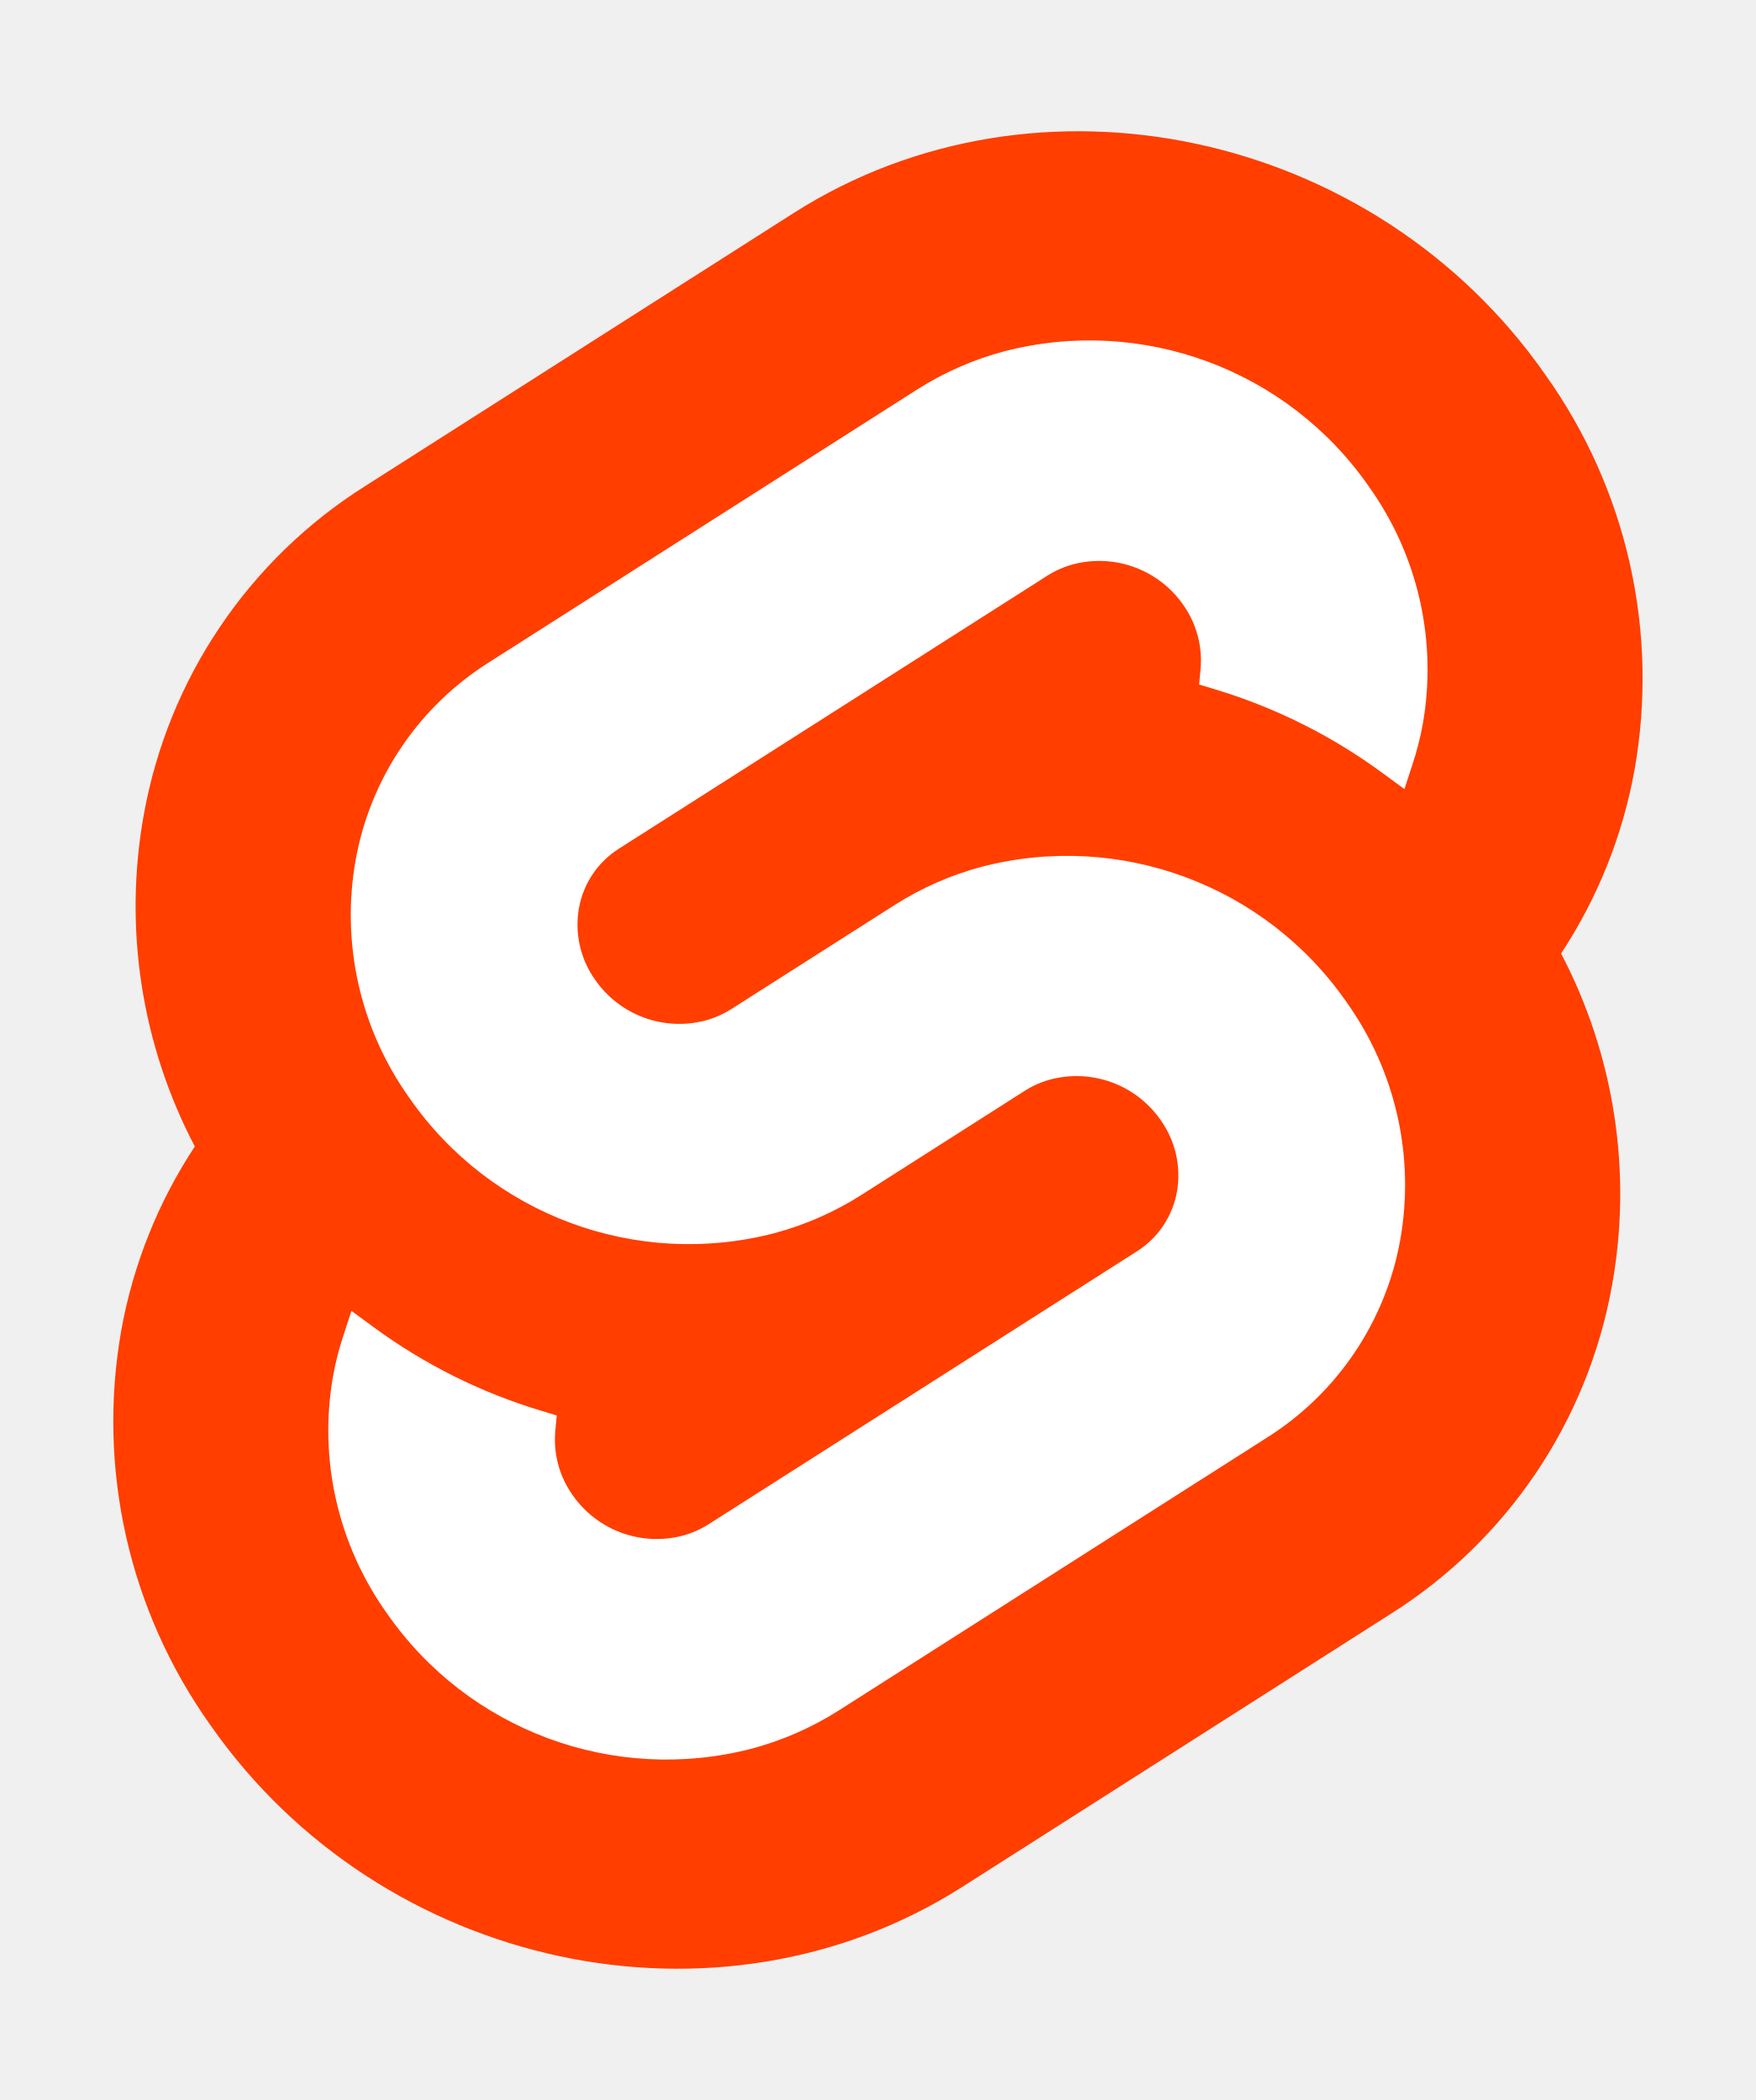
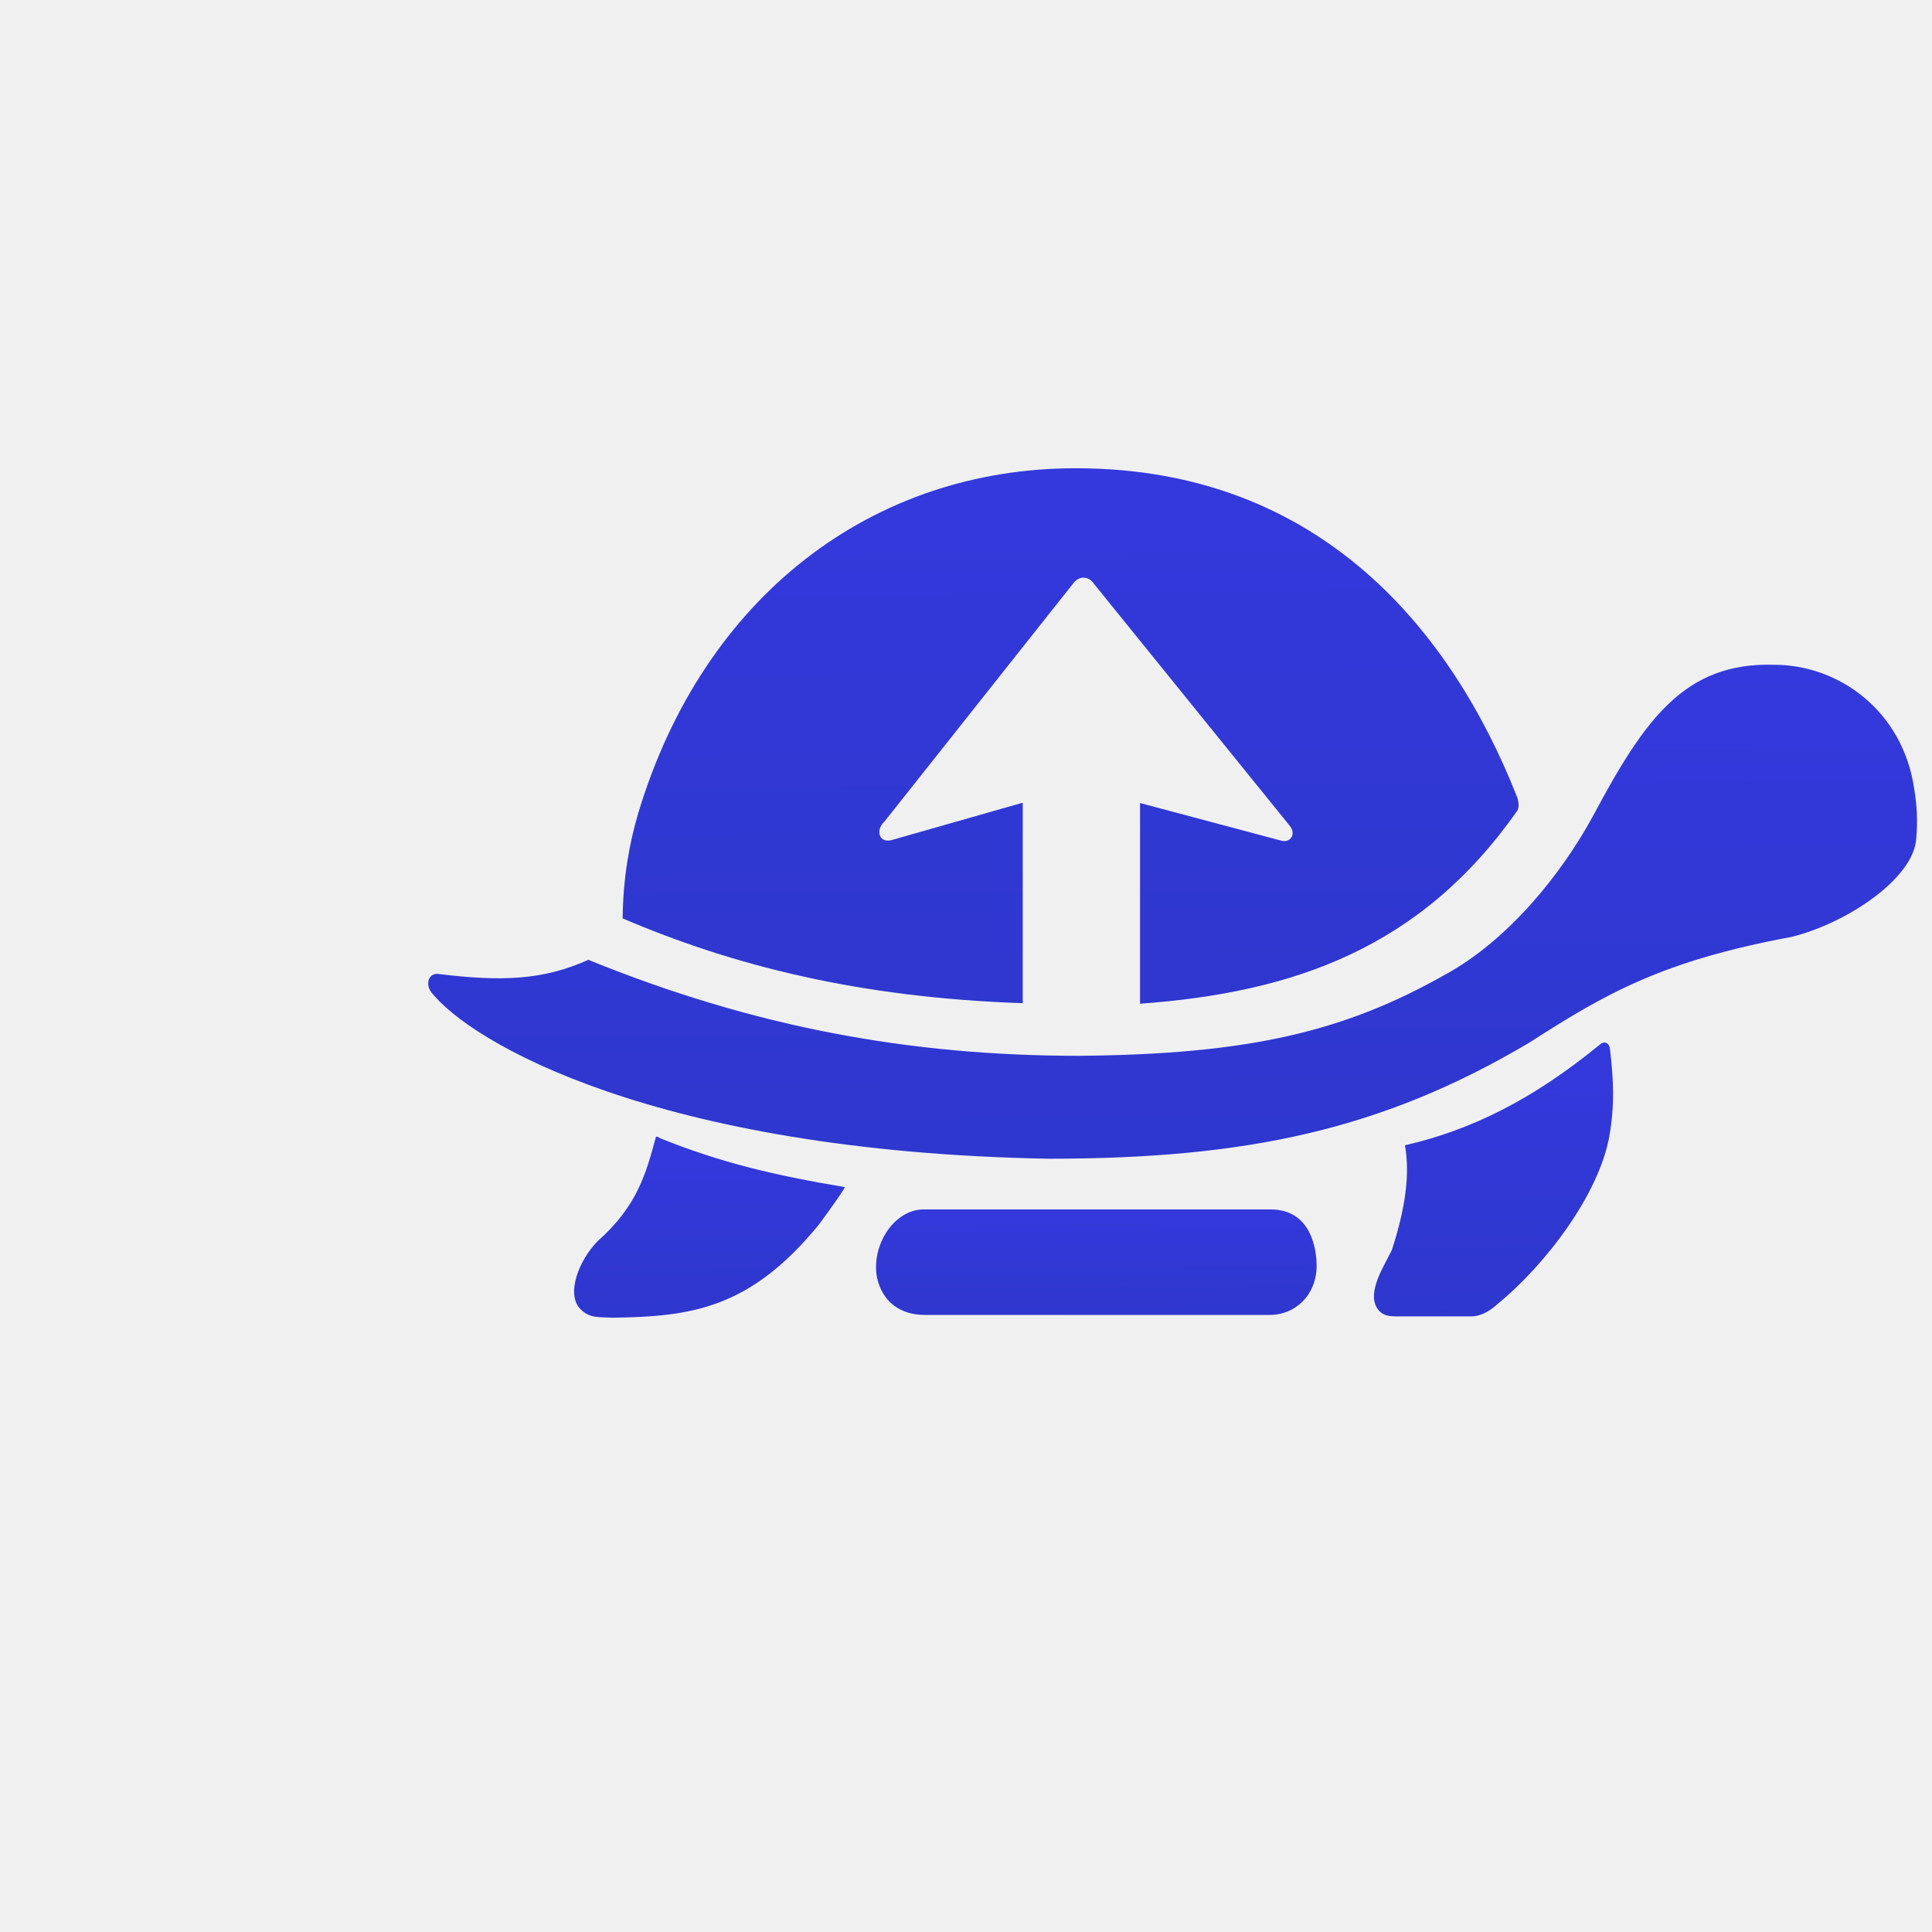
- <svg xmlns="http://www.w3.org/2000/svg" width="107" height="128" viewBox="0 0 107 128">
-   <path d="M94.157 22.819c-10.4-14.885-30.94-19.297-45.792-9.835L22.282 29.608A29.92 29.92 0 0 0 8.764 49.65a31.5 31.5 0 0 0 3.108 20.231 30 30 0 0 0-4.477 11.183 31.9 31.9 0 0 0 5.448 24.116c10.402 14.887 30.942 19.297 45.791 9.835l26.083-16.624A29.92 29.92 0 0 0 98.235 78.35a31.53 31.53 0 0 0-3.105-20.232 30 30 0 0 0 4.474-11.182 31.88 31.88 0 0 0-5.447-24.116" style="fill:#ff3e00" />
-   <path d="M45.817 106.582a20.72 20.72 0 0 1-22.237-8.243 19.17 19.17 0 0 1-3.277-14.503 18 18 0 0 1 .624-2.435l.49-1.498 1.337.981a33.6 33.6 0 0 0 10.203 5.098l.97.294-.09.968a5.85 5.85 0 0 0 1.052 3.878 6.24 6.24 0 0 0 6.695 2.485 5.8 5.8 0 0 0 1.603-.704L69.27 76.28a5.43 5.43 0 0 0 2.45-3.631 5.8 5.8 0 0 0-.987-4.371 6.24 6.24 0 0 0-6.698-2.487 5.7 5.7 0 0 0-1.6.704l-9.953 6.345a19 19 0 0 1-5.296 2.326 20.72 20.72 0 0 1-22.237-8.243 19.17 19.17 0 0 1-3.277-14.502 17.99 17.99 0 0 1 8.13-12.052l26.081-16.623a19 19 0 0 1 5.3-2.329 20.72 20.72 0 0 1 22.237 8.243 19.17 19.17 0 0 1 3.277 14.503 18 18 0 0 1-.624 2.435l-.49 1.498-1.337-.98a33.6 33.6 0 0 0-10.203-5.1l-.97-.294.09-.968a5.86 5.86 0 0 0-1.052-3.878 6.24 6.24 0 0 0-6.696-2.485 5.8 5.8 0 0 0-1.602.704L37.73 51.72a5.42 5.42 0 0 0-2.449 3.63 5.79 5.79 0 0 0 .986 4.372 6.24 6.24 0 0 0 6.698 2.486 5.8 5.8 0 0 0 1.602-.704l9.952-6.342a19 19 0 0 1 5.295-2.328 20.72 20.72 0 0 1 22.237 8.242 19.17 19.17 0 0 1 3.277 14.503 18 18 0 0 1-8.13 12.053l-26.081 16.622a19 19 0 0 1-5.3 2.328" style="fill:#fff" />
+ <svg xmlns="http://www.w3.org/2000/svg" width="250" height="250" fill="none" viewBox="0 0 250 250">
+   <path d="m139.2 60.59c-26.26 0-48.11 16.46-56.6 44.59-1.16 3.9-1.98 8.48-2.03 13.66 14.19 6.07 30.5 10.25 51.77 10.97v-25.94l-16.6 4.73c-2.07 0.78-2.48-1.25-1.3-2.28l24.43-30.82c0.93-1.2 2.14-0.78 2.65 0l25.31 31.28c1 1.13 0.13 2.38-1.11 1.98l-18.2-4.85v25.97c19.94-1.44 36.4-7.24 48.81-24.97 0.38-0.55 0.04-1.72-0.07-1.9-8.28-20.92-25.09-42.42-57.06-42.42z" fill="url(#paint0_linear_1316_5102)" />
+   <path d="m247.7 102.1c-1.46-10.09-9.72-16.08-18.14-16.08-11.6-0.34-16.76 7.1-23.41 19.54-4.11 7.57-10.97 16.07-19.1 20.53-12.88 7.28-25.15 10.36-47.45 10.53-21.96 0-42.13-3.74-63.47-12.42-5.85 2.64-11.22 2.82-19.26 1.85-1.29-0.27-1.86 1.09-1.16 2.22 5.04 6.6 29.19 20.74 79.96 21.67 25.71 0 43.2-3.76 62.19-15 9.94-6.4 17.3-10.61 33.94-13.7 7.08-1.73 15.85-7.53 16.16-12.74 0.19-2.32 0.11-4.18-0.26-6.4z" fill="url(#paint1_linear_1316_5102)" />
+   <path d="m181.8 148.2c0.49 2.83 0.49 6.86-1.7 13.56-0.93 1.97-3.21 5.3-1.93 7.48 0.73 1.13 1.71 1.1 2.87 1.1h9.31c1.41 0 2.61-0.85 3.37-1.55 6.27-5.1 13.27-14.33 14.55-21.9 0.68-4 0.53-7.15 0.04-11.29-0.17-0.75-0.82-0.91-1.32-0.41-8.7 7.13-16.65 11.04-25.19 13.01z" fill="url(#paint2_linear_1316_5102)" />
+   <path d="m84.88 147.1c-1.26 4.65-2.37 8.93-7.57 13.53-2.4 2.44-4.07 6.79-2.25 8.72 1.26 1.34 2.66 1.04 4.11 1.16 10.29-0.12 17.9-1.16 26.82-12.08 1.53-2.08 3.43-4.76 3.32-4.82-9.2-1.54-16.1-3.19-23.76-6.27-0.3-0.15-0.54-0.32-0.67-0.24z" fill="url(#paint3_linear_1316_5102)" />
+   <path d="m119.5 156.5h44.92c5.49 0 5.95 5.65 5.95 7.27 0 3.82-2.77 6.38-6.04 6.38h-44.63c-4.99 0-6.34-3.93-6.34-6.01-0.06-4.06 2.84-7.64 6.14-7.64z" fill="url(#paint4_linear_1316_5102)" />
+   <defs>
+     <linearGradient id="paint0_linear_1316_5102" x1="129.5" x2="130" y1="53.5" y2="136" gradientUnits="userSpaceOnUse">
+       <stop stop-color="#3439DD" offset="0" />
+       <stop stop-color="#2E37CD" offset="1" />
+     </linearGradient>
+     <linearGradient id="paint1_linear_1316_5102" x1="151.8" x2="152.4" y1="82.91" y2="150.1" gradientUnits="userSpaceOnUse">
+       <stop stop-color="#3439DD" offset="0" />
+       <stop stop-color="#2E37CD" offset="1" />
+     </linearGradient>
+     <linearGradient id="paint2_linear_1316_5102" x1="192.9" x2="193.5" y1="133.5" y2="170.5" gradientUnits="userSpaceOnUse">
+       <stop stop-color="#3439DD" offset="0" />
+       <stop stop-color="#2E37CD" offset="1" />
+     </linearGradient>
+     <linearGradient id="paint3_linear_1316_5102" x1="91.5" x2="92" y1="145.5" y2="170.5" gradientUnits="userSpaceOnUse">
+       <stop stop-color="#3439DD" offset="0" />
+       <stop stop-color="#2E37CD" offset="1" />
+     </linearGradient>
+     <linearGradient id="paint4_linear_1316_5102" x1="141.7" x2="141.8" y1="155" y2="170.3" gradientUnits="userSpaceOnUse">
+       <stop stop-color="#3439DD" offset="0" />
+       <stop stop-color="#2E37CD" offset="1" />
+     </linearGradient>
+   </defs>
</svg>
